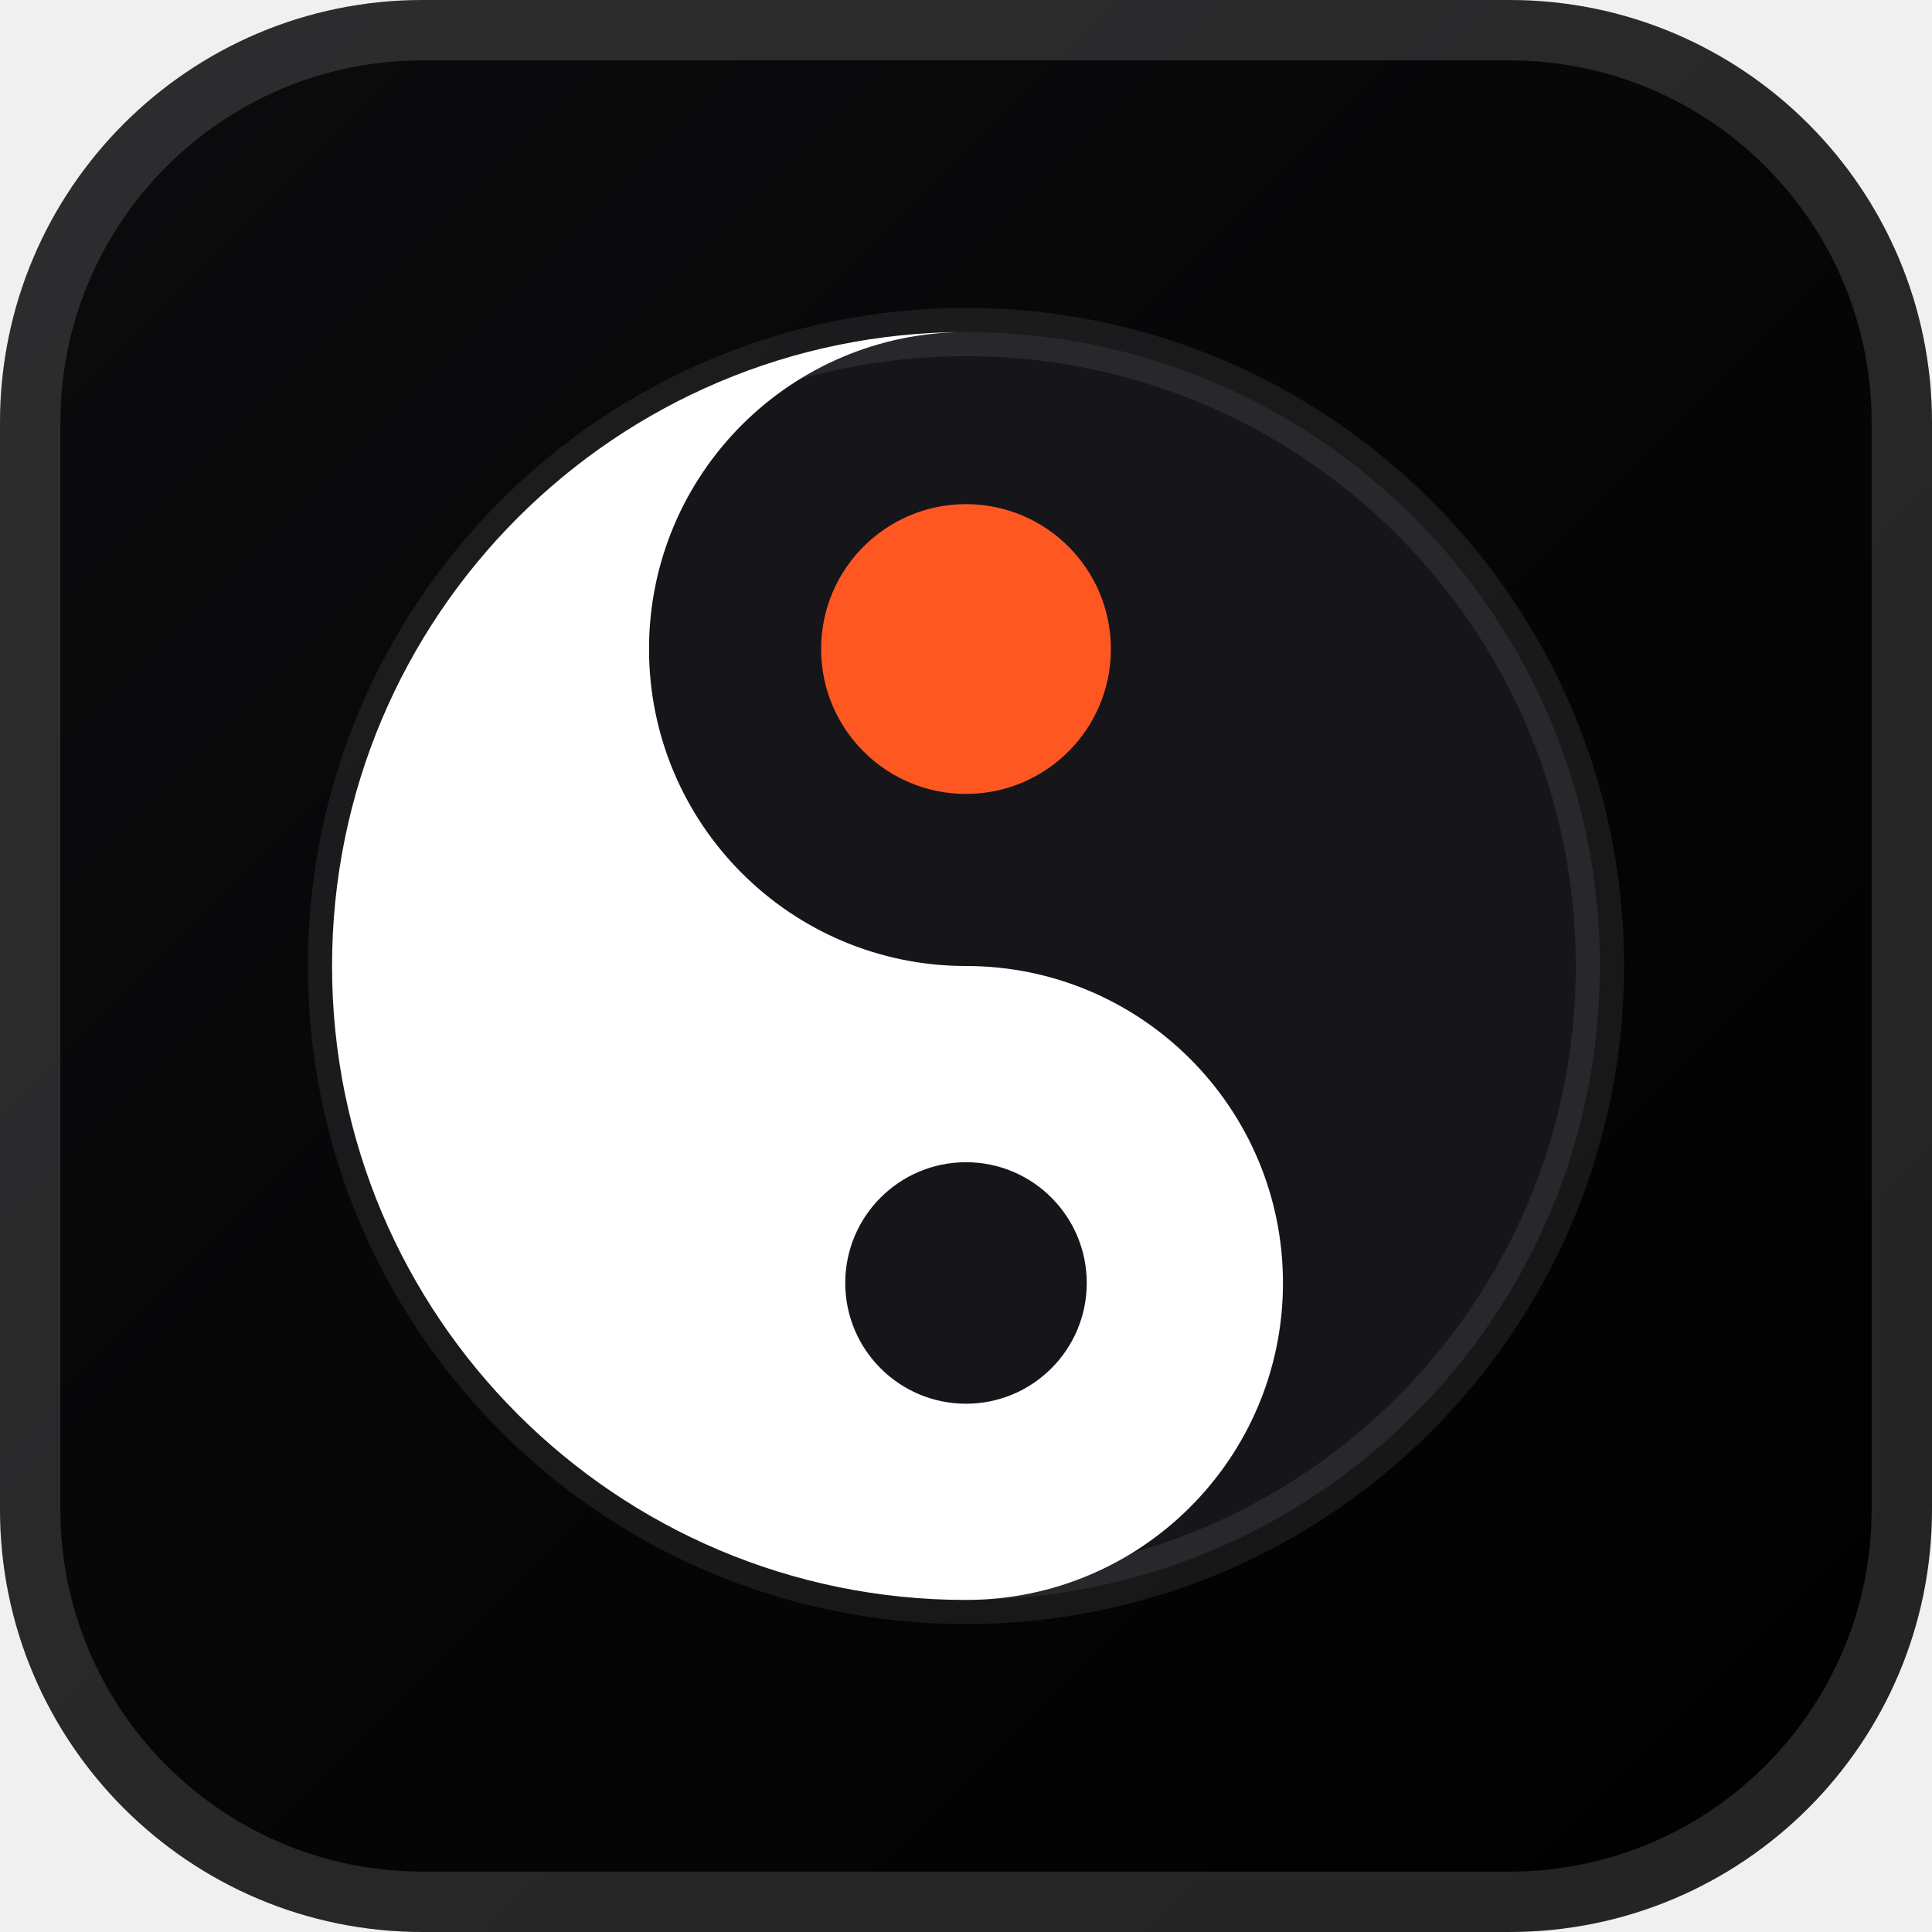
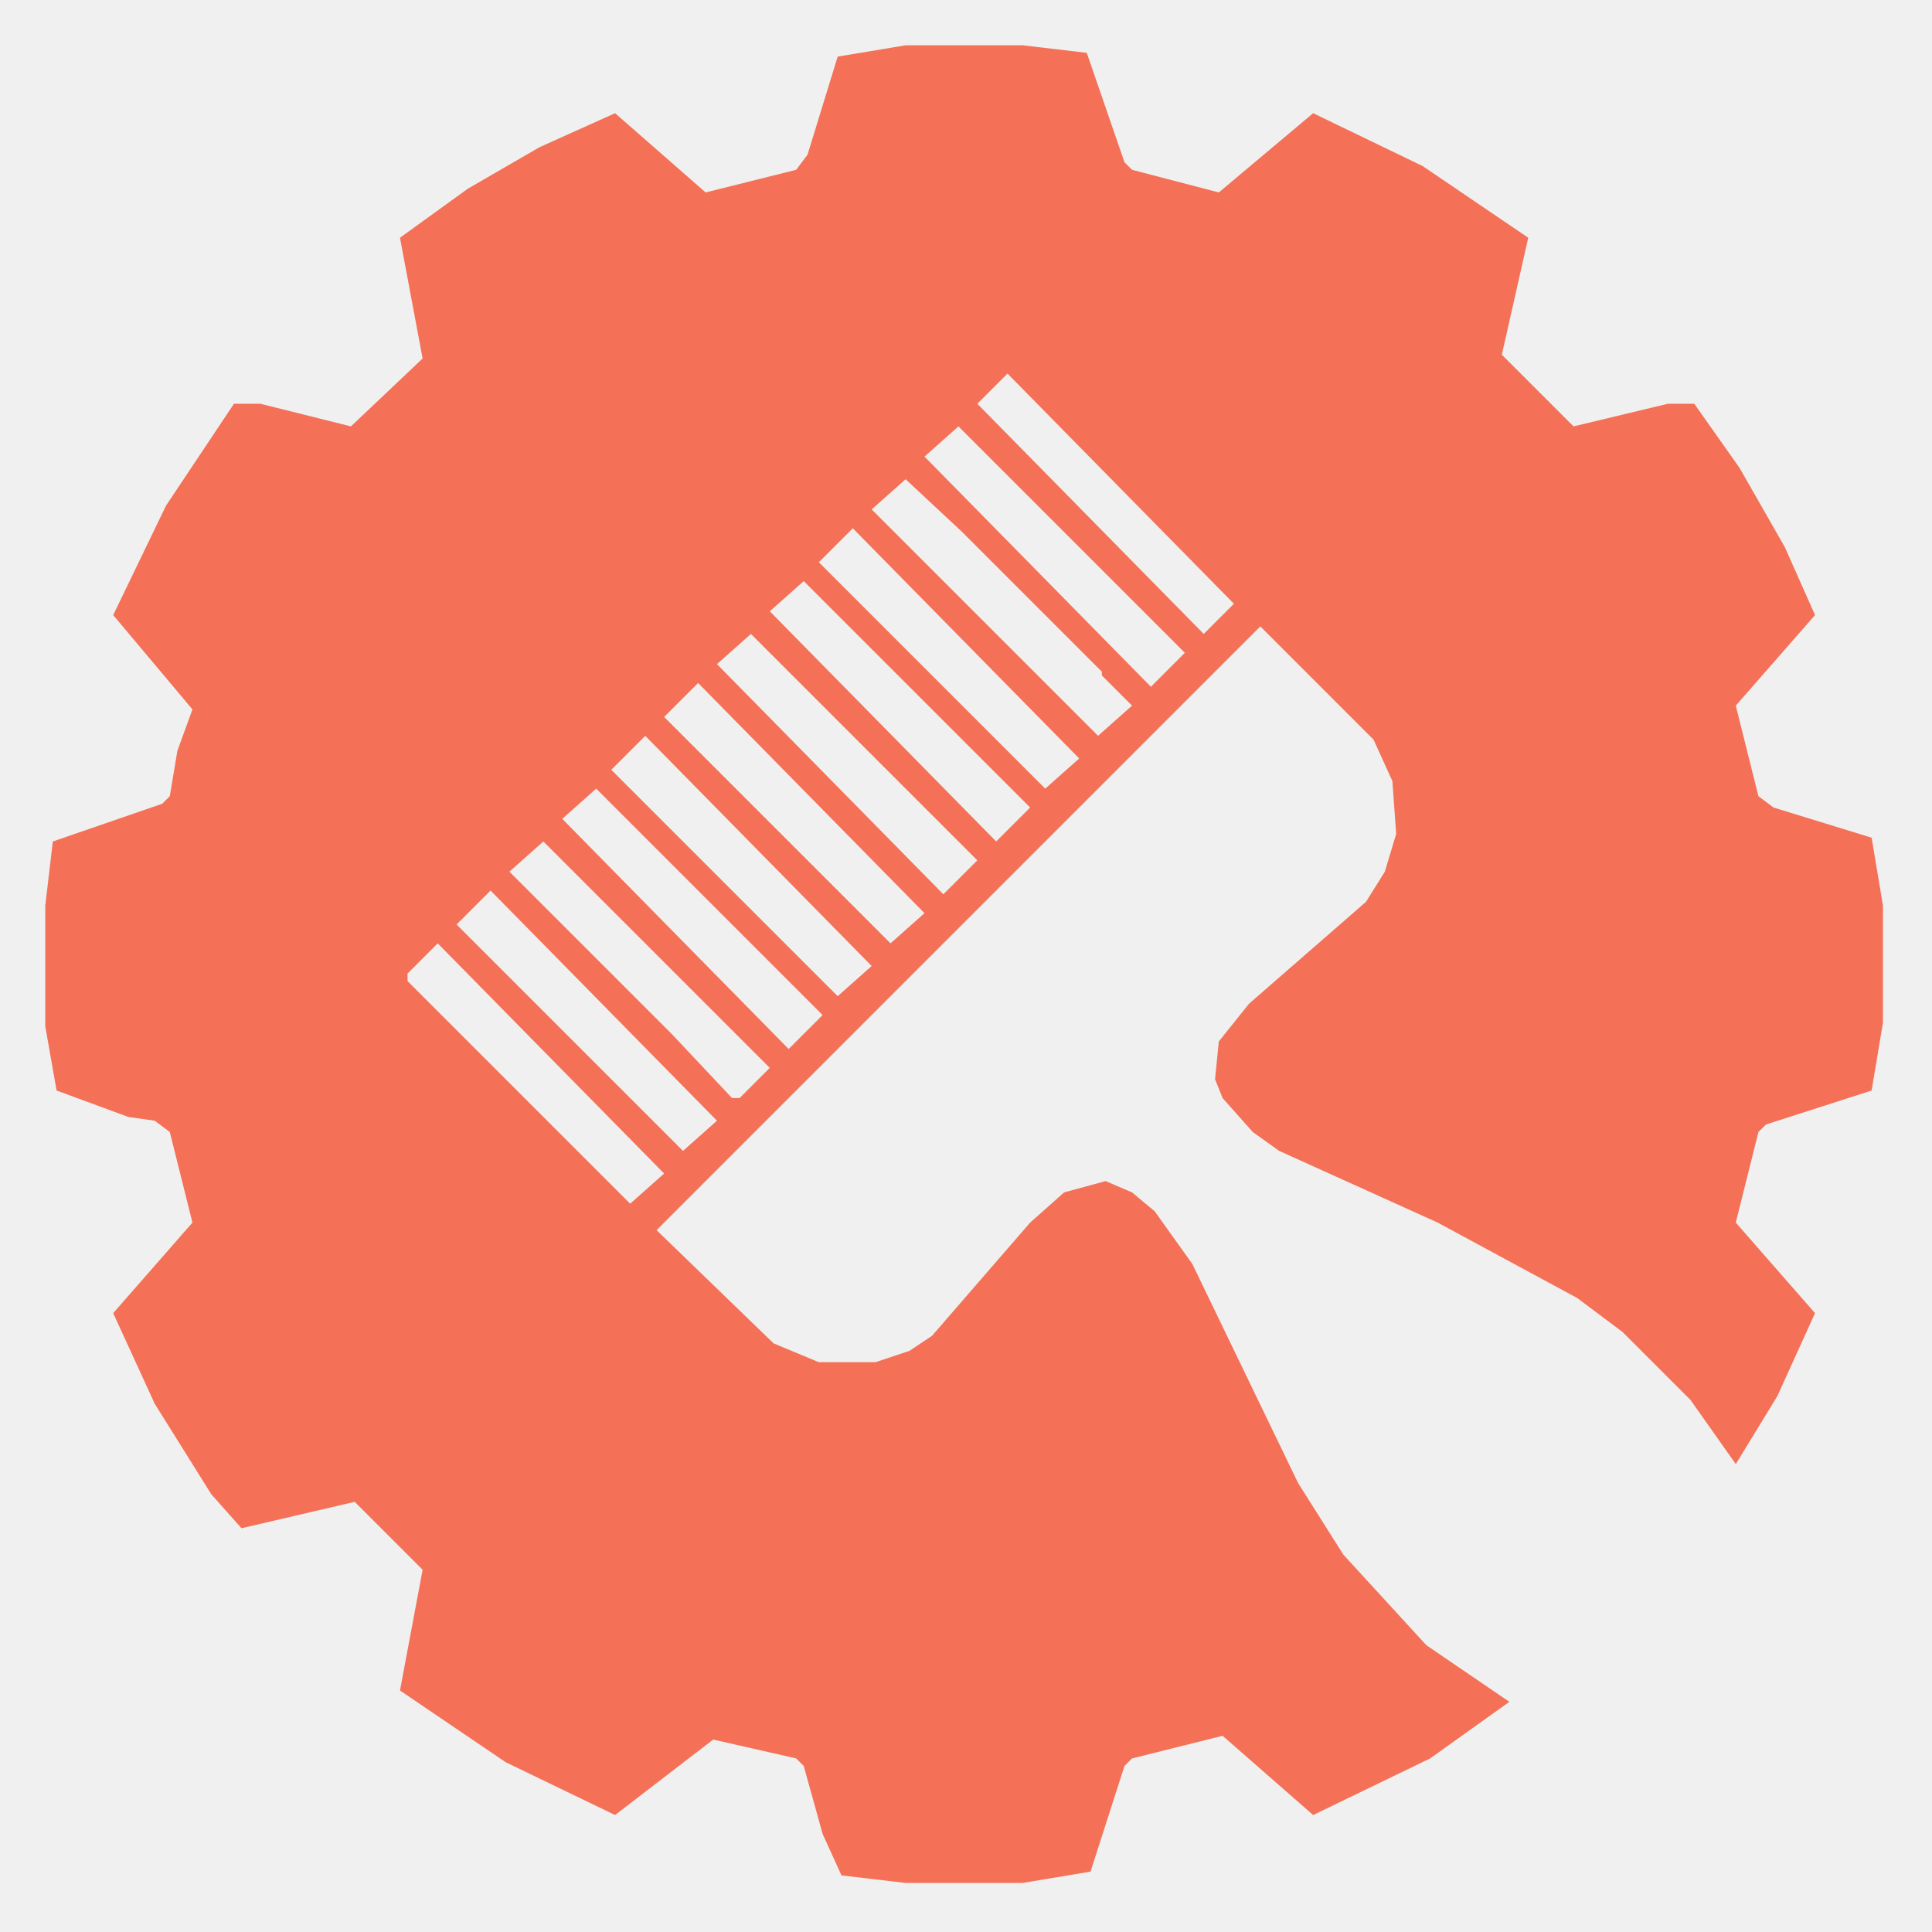
- <svg xmlns="http://www.w3.org/2000/svg" viewBox="0 0 32 32">
-   <defs>
-     <linearGradient id="bg" x1="0%" y1="0%" x2="100%" y2="100%">
-       <stop offset="0%" stop-color="#0c0c0e" />
-       <stop offset="100%" stop-color="#000000" />
-     </linearGradient>
-   </defs>
-   <rect width="32" height="32" rx="7" fill="url(#bg)" />
-   <rect x="0.5" y="0.5" width="31" height="31" rx="6.5" fill="none" stroke="rgba(255, 255, 255, 0.14)" stroke-width="1" />
-   <circle cx="16" cy="16" r="10.5" fill="#15151a" stroke="rgba(255, 255, 255, 0.08)" stroke-width="0.8" />
-   <path d="M 16 5.5 A 10.5 10.5 0 0 0 16 26.5 A 5.25 5.25 0 0 0 16 16 A 5.25 5.25 0 0 1 16 5.5 Z" fill="#ffffff" />
-   <circle cx="16" cy="10.75" r="2.4" fill="#ff5722" />
-   <circle cx="16" cy="21.25" r="2.0" fill="#15151a" />
+ <svg xmlns="http://www.w3.org/2000/svg" viewBox="0 0 512 512">
+   <path fill="#f47057" fill-rule="evenodd" d="M 240 12 L 222 15 L 214 41 L 211 45 L 187 51 L 163 30 L 143 39 L 124 50 L 106 63 L 112 95 L 93 113 L 69 107 L 62 107 L 44 134 L 30 163 L 51 188 L 47 199 L 45 211 L 43 213 L 14 223 L 12 240 L 12 272 L 15 289 L 34 296 L 41 297 L 45 300 L 51 324 L 30 348 L 41 372 L 56 396 L 64 405 L 94 398 L 112 416 L 106 448 L 134 467 L 163 481 L 189 461 L 211 466 L 213 468 L 218 486 L 223 497 L 240 499 L 271 499 L 289 496 L 298 468 L 300 466 L 324 460 L 348 481 L 379 466 L 400 451 L 378 436 L 356 412 L 344 393 L 316 335 L 306 321 L 300 316 L 293 313 L 282 316 L 273 324 L 247 354 L 241 358 L 232 361 L 217 361 L 205 356 L 174 326 L 334 166 L 364 196 L 369 207 L 370 221 L 367 231 L 362 239 L 331 266 L 323 276 L 322 286 L 324 291 L 332 300 L 339 305 L 381 324 L 418 344 L 430 353 L 448 371 L 460 388 L 471 370 L 481 348 L 460 324 L 466 300 L 468 298 L 496 289 L 499 271 L 499 240 L 496 222 L 470 214 L 466 211 L 460 187 L 481 163 L 473 145 L 461 124 L 449 107 L 442 107 L 417 113 L 398 94 L 405 63 L 377 44 L 348 30 L 323 51 L 300 45 L 298 43 L 288 14 L 271 12 Z M 116 250 L 176 311 L 167 319 L 108 260 L 108 258 Z M 130 236 L 190 297 L 181 305 L 121 245 Z M 144 223 L 204 283 L 196 291 L 194 291 L 178 274 L 135 231 Z M 158 209 L 218 269 L 209 278 L 149 217 Z M 171 195 L 231 256 L 222 264 L 162 204 Z M 185 181 L 245 242 L 236 250 L 176 190 Z M 199 168 L 259 228 L 250 237 L 190 176 Z M 213 154 L 273 214 L 264 223 L 204 162 Z M 226 140 L 286 201 L 277 209 L 217 149 Z M 240 127 L 255 141 L 292 178 L 292 179 L 300 187 L 291 195 L 231 135 Z M 254 113 L 314 173 L 305 182 L 245 121 Z M 267 99 L 327 160 L 319 168 L 259 107 Z" />
</svg>
